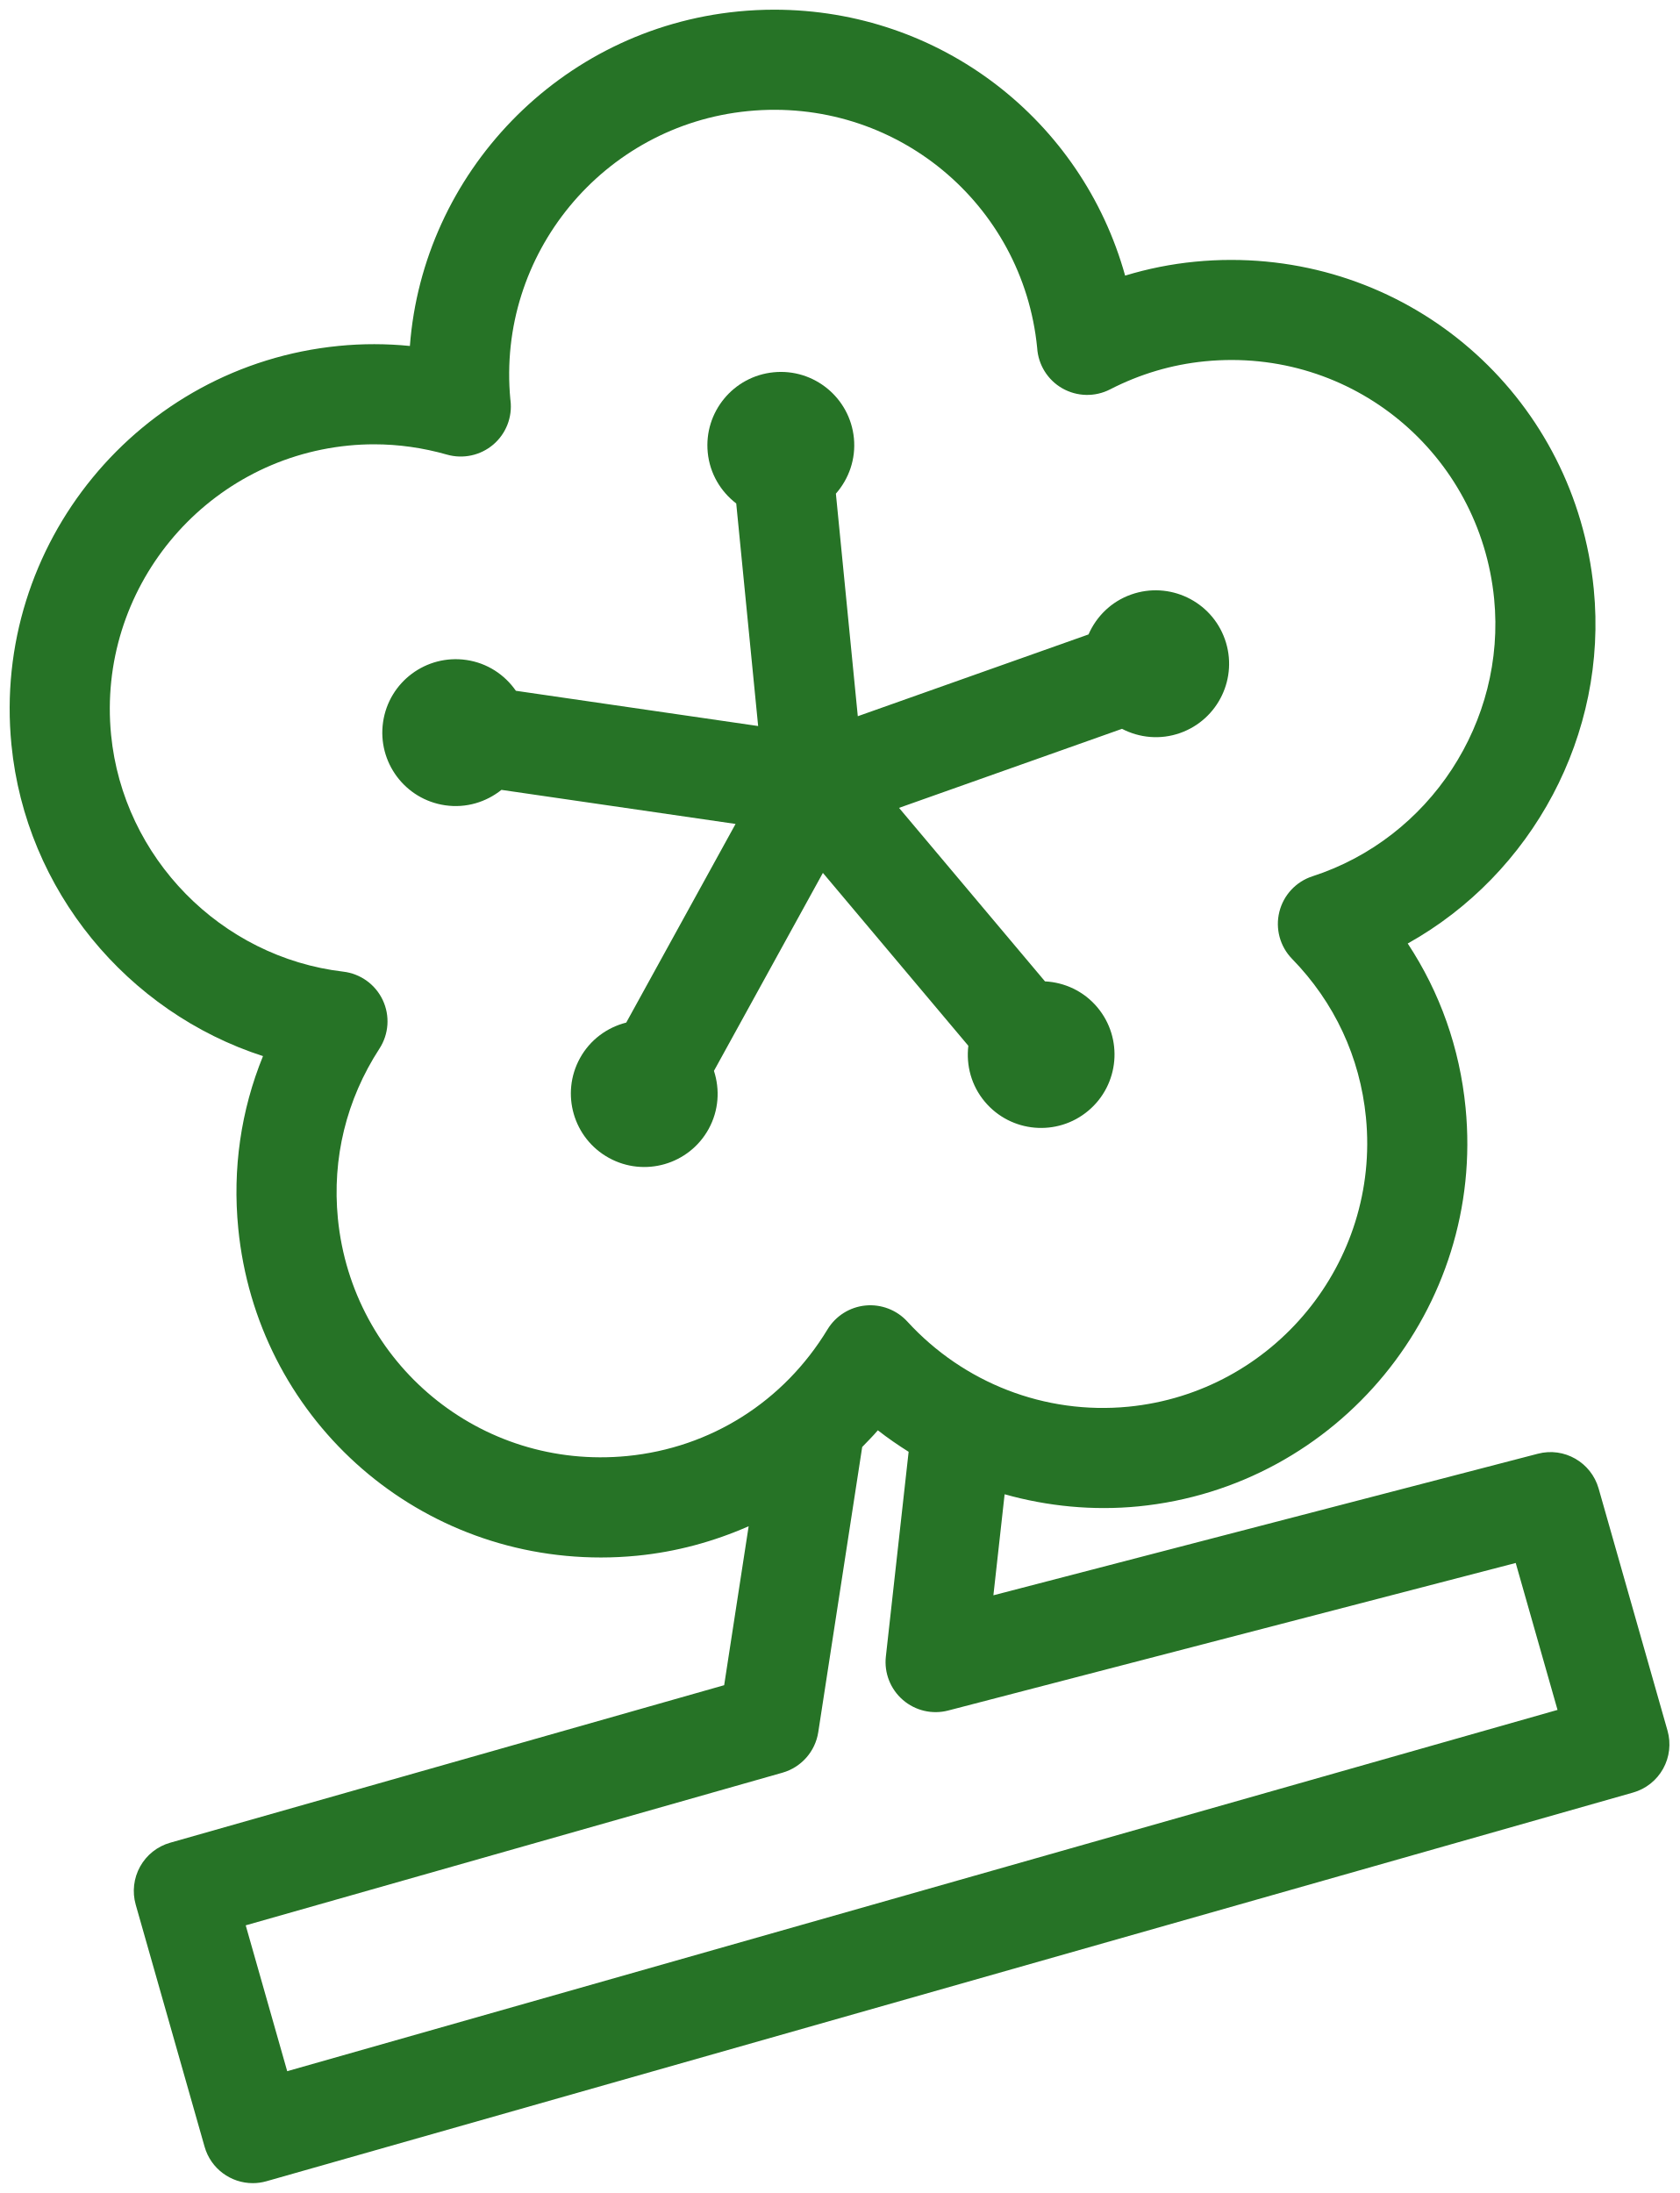
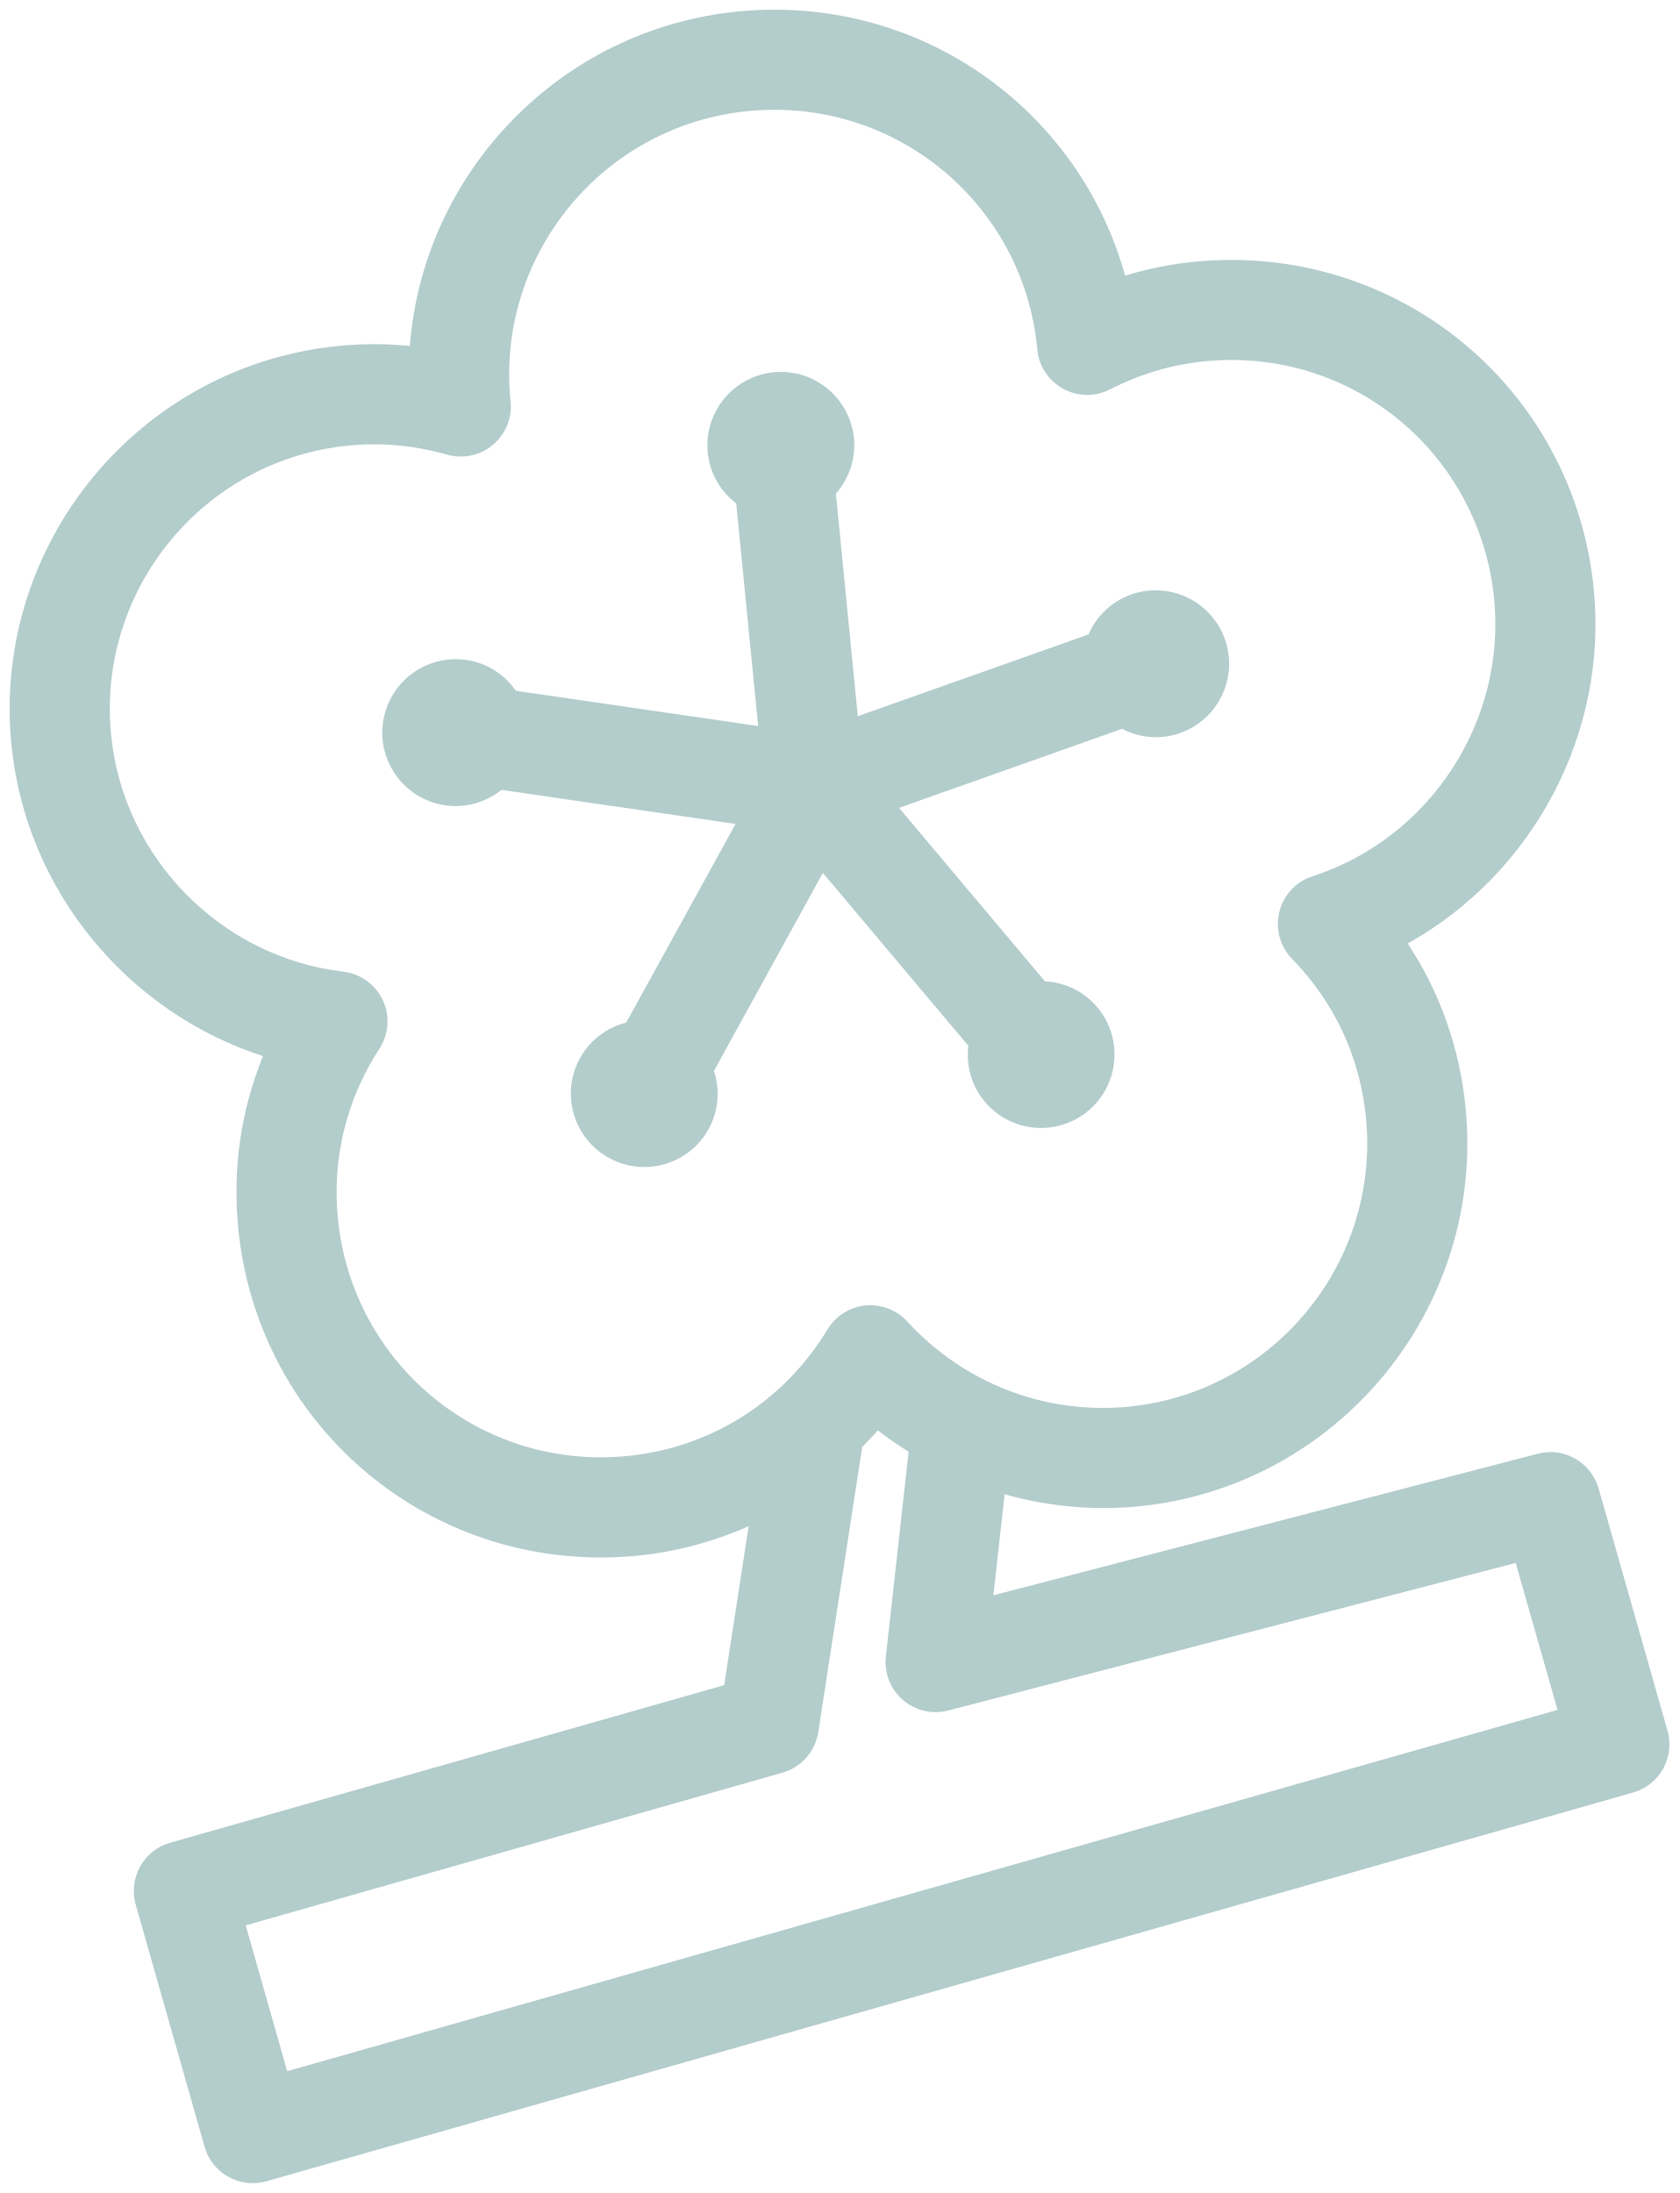
<svg xmlns="http://www.w3.org/2000/svg" width="1730.9" height="2260.7" version="1.1">
  <g transform="matrix(16.32 0 0 16.32 -2244.4 -234.81)">
-     <g transform="matrix(1.5814 0 0 1.5814 111.48 4.5737)" fill="" style="fill:#267326" feature="symbol" name="symbol" rel="mainfill">
+     <g transform="matrix(1.5814 0 0 1.5814 111.48 4.5737)" fill="" style="fill:#b3cccc" feature="symbol" name="symbol" rel="mainfill">
      <path d="m49.335 41.072 5.809 6.906c-0.093 0.778 0.116 1.589 0.66 2.236 1.043 1.24 2.893 1.4 4.133 0.357s1.4-2.893 0.357-4.133c-0.544-0.646-1.307-0.992-2.089-1.033l-5.829-6.93 8.905-3.157c0.695 0.36 1.528 0.448 2.324 0.166 1.527-0.541 2.326-2.218 1.785-3.745s-2.218-2.326-3.745-1.785c-0.796 0.282-1.387 0.876-1.701 1.593l-9.215 3.267-0.875-8.89c0.516-0.589 0.802-1.376 0.72-2.216-0.159-1.612-1.594-2.791-3.206-2.632s-2.791 1.594-2.632 3.206c0.083 0.841 0.517 1.557 1.138 2.034l0.875 8.89-9.676-1.408c-0.447-0.643-1.143-1.11-1.979-1.231-1.603-0.233-3.092 0.877-3.325 2.48s0.877 3.092 2.48 3.325c0.836 0.122 1.636-0.128 2.248-0.616l9.35 1.361-4.366 7.934c-0.759 0.193-1.44 0.681-1.848 1.421-0.781 1.419-0.264 3.203 1.155 3.984s3.203 0.264 3.984-1.155c0.407-0.74 0.454-1.576 0.212-2.321z" />
      <path d="m83.069 75.334-2.752-9.673c-0.298-1.044-1.376-1.665-2.427-1.388l-21.745 5.654 0.448-4.035c1.719 0.483 3.528 0.66 5.337 0.484 7.995-0.787 13.86-7.932 13.073-15.927-0.233-2.379-1.022-4.604-2.31-6.556 4.97-2.775 8.002-8.343 7.43-14.159-0.737-7.494-6.965-13.146-14.486-13.146-0.479 0-0.964 0.024-1.442 0.071-0.948 0.093-1.881 0.279-2.789 0.556-1.726-6.204-7.365-10.622-14.015-10.622-0.479 0-0.964 0.024-1.443 0.071-7.144 0.703-12.587 6.483-13.108 13.361-0.943-0.094-1.898-0.096-2.84-2e-3 -7.996 0.787-13.861 7.932-13.074 15.928 0.571 5.816 4.631 10.686 10.047 12.44-0.882 2.165-1.222 4.501-0.988 6.88 0.737 7.494 6.965 13.146 14.486 13.146 0.479 0 0.964-0.024 1.442-0.071 1.569-0.154 3.064-0.564 4.457-1.177l-0.978 6.349-22.126 6.292c-0.511 0.145-0.942 0.487-1.2 0.951s-0.321 1.01-0.177 1.521l2.752 9.673c0.25 0.879 1.052 1.453 1.923 1.453 0.181 0 0.365-0.025 0.548-0.077l54.581-15.525c0.511-0.145 0.942-0.487 1.2-0.951s0.321-1.011 0.176-1.521zm-41.549-10.97c-5.885 0.575-10.986-3.702-11.556-9.485-0.236-2.406 0.338-4.752 1.659-6.786 0.377-0.58 0.428-1.313 0.134-1.939s-0.89-1.056-1.577-1.137c-4.892-0.576-8.792-4.554-9.274-9.458-0.57-5.801 3.685-10.985 9.485-11.556 0.342-0.034 0.682-0.05 1.019-0.05 0.977 0 1.956 0.139 2.912 0.412 0.642 0.183 1.338 0.033 1.848-0.401 0.51-0.435 0.769-1.097 0.688-1.762-1e-3 -0.013-4e-3 -0.029-6e-3 -0.046-0.545-5.784 3.703-10.942 9.489-11.512 5.885-0.577 10.986 3.704 11.552 9.457 0.041 0.674 0.419 1.283 1.006 1.617 0.589 0.334 1.304 0.35 1.904 0.042 1.196-0.615 2.47-0.992 3.784-1.122 5.899-0.581 10.987 3.702 11.557 9.485 0.482 4.905-2.568 9.566-7.254 11.084-0.658 0.213-1.159 0.751-1.325 1.423s0.026 1.381 0.509 1.876c1.693 1.737 2.714 3.927 2.95 6.332 0.57 5.801-3.685 10.985-9.485 11.556-3.335 0.325-6.588-0.95-8.832-3.402-0.426-0.465-1.049-0.701-1.672-0.64-0.627 0.062-1.188 0.415-1.515 0.954-1.749 2.886-4.664 4.73-8 5.058zm-13.58 24.572-1.657-5.826 21.437-6.097c0.752-0.214 1.311-0.847 1.43-1.619l1.755-11.391c0.211-0.219 0.426-0.433 0.625-0.666 0.395 0.309 0.807 0.592 1.229 0.858l-0.909 8.178c-0.073 0.654 0.181 1.302 0.679 1.733 0.497 0.431 1.176 0.59 1.812 0.423l22.665-5.893 1.67 5.869z" />
    </g>
  </g>
</svg>
